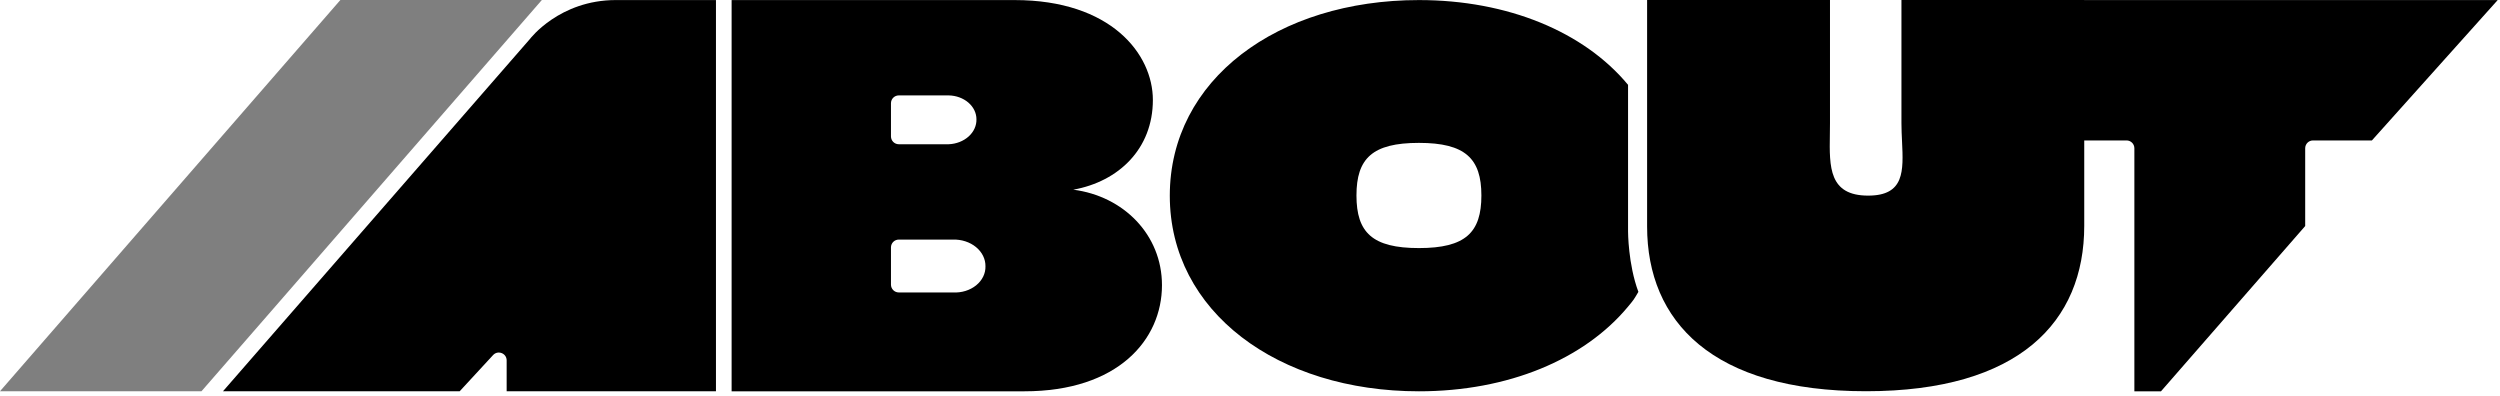
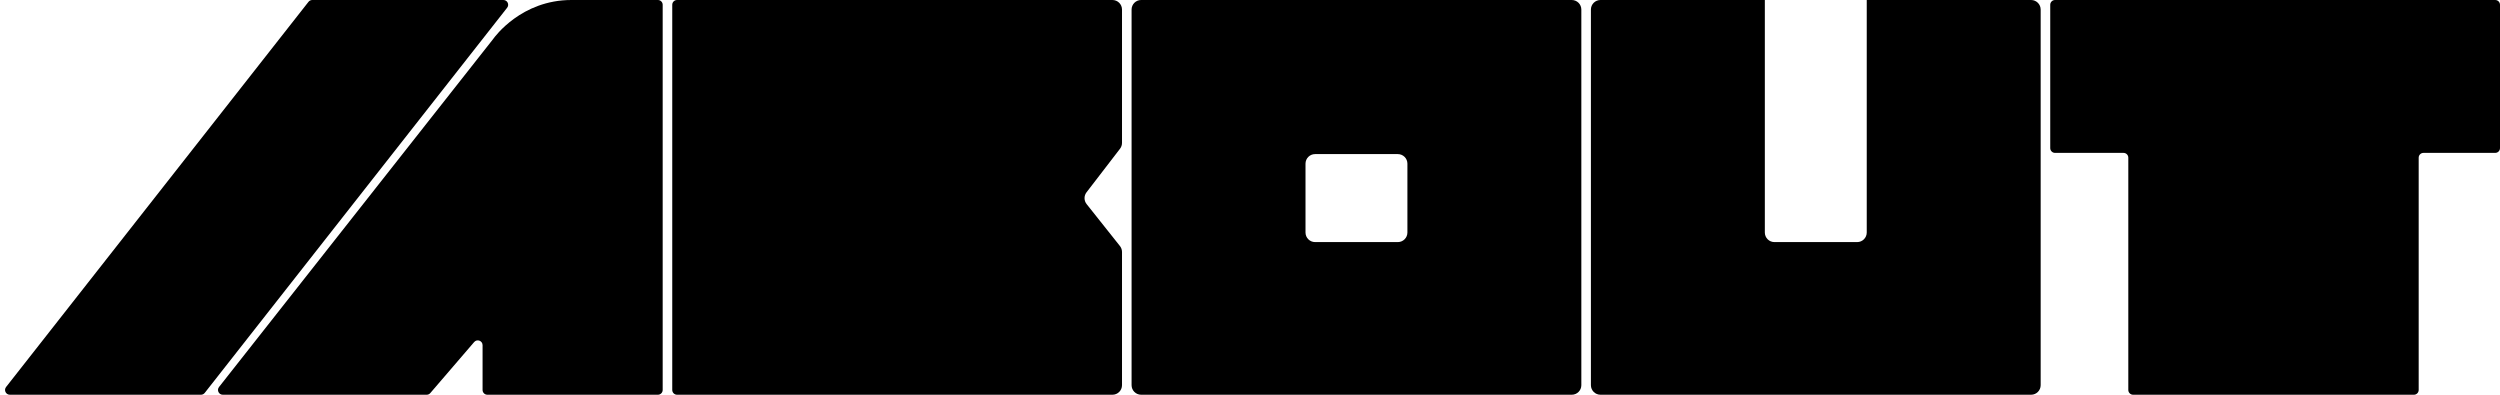
- <svg xmlns="http://www.w3.org/2000/svg" height="100%" viewBox="0 0 639 101" fill="none">
-   <g clip-path="url(#clip0_1378_33)">
-     <path fill-rule="evenodd" clip-rule="evenodd" d="M467.744 0H421V57.891C421 82.192 437.726 100 476.951 100C516.176 100 532.732 82.192 532.732 57.73V35.895H543.545C544.649 35.895 545.545 36.79 545.545 37.895V100.017H552.35L589.207 57.775V37.895C589.207 36.79 590.102 35.895 591.207 35.895H606.259L638.411 0.017H532.732V0H486.009V31.464C486.009 33.046 486.085 34.619 486.159 36.141C486.523 43.694 486.827 50 477.5 50C467.462 50 467.579 42.696 467.713 34.394C467.728 33.427 467.744 32.447 467.744 31.464V0Z" fill="currentColor" />
-     <path d="M362.677 0.017C385.428 0.017 404.908 8.162 416.131 21.684V59.184C416.131 59.184 416.131 67.517 418.772 74.6C417.556 76.652 417.671 76.514 416.131 78.37C404.919 91.88 385.457 100.017 362.677 100.017C326.7 100.017 299 79.721 299 50.017C299 20.314 326.593 0.017 362.677 0.017ZM362.677 36.521C350.753 36.521 346.711 40.512 346.711 49.964C346.711 59.416 350.753 63.408 362.677 63.408C374.601 63.408 378.643 59.416 378.643 49.964C378.643 40.512 374.516 36.521 362.677 36.521Z" fill="currentColor" />
-     <path fill-rule="evenodd" clip-rule="evenodd" d="M187 0.017H259.334C283.981 0.017 294.674 13.808 294.674 25.555C294.674 37.996 285.98 46.387 274.331 48.485C287.176 50.127 297 60.014 297 72.892C297 86.829 285.763 100.017 261.833 100.017H187V0.017ZM242.495 36.868C244.434 36.788 246.258 36.076 247.581 34.884C248.904 33.691 249.621 32.112 249.58 30.482C249.58 28.89 248.839 27.361 247.516 26.221C246.192 25.082 244.39 24.423 242.495 24.385H229.732C228.627 24.385 227.732 25.281 227.732 26.385V34.868C227.732 35.973 228.627 36.868 229.732 36.868H242.495ZM243.572 74.75C244.653 74.811 245.737 74.681 246.755 74.37C247.773 74.059 248.703 73.573 249.485 72.944C250.267 72.314 250.884 71.554 251.297 70.712C251.71 69.871 251.91 68.966 251.884 68.056C251.896 67.144 251.688 66.239 251.272 65.396C250.856 64.553 250.241 63.79 249.464 63.153C248.687 62.515 247.765 62.017 246.752 61.687C245.739 61.358 244.657 61.205 243.572 61.236H229.732C228.627 61.236 227.732 62.132 227.732 63.236V72.75C227.732 73.855 228.627 74.75 229.732 74.75H243.572Z" fill="currentColor" />
-     <path d="M117.5 100L57 100L135.488 9.921C135.488 9.921 142.998 0.014 157.423 0.014H170.978H183V100L129.5 100V92.115C129.5 90.295 127.265 89.421 126.03 90.759L117.5 100Z" fill="currentColor" />
-     <path d="M51.5 100L0 100L87 2.38419e-06H138.5L70 78.75L51.5 100Z" fill="currentColor" fill-opacity="0.5" />
+ <svg xmlns="http://www.w3.org/2000/svg" height="100%" viewBox="0 0 1045 165" fill="none">
+   <g id="about">
+     <g id="nahiyan">
+       <g id="Frame 54">
+         <path id="path260" d="M85.576 164.235C85.196 164.718 84.617 165 84.002 165L4.113 165C2.445 165 1.51 163.077 2.54 161.765L128.949 0.765C129.329 0.282 129.909 0 130.523 0H210.412C212.08 0 213.015 1.923 211.985 3.235L85.576 164.235Z" fill="currentColor" />
+       </g>
+       <path id="a" d="M179.868 164.304C179.488 164.746 178.935 165 178.352 165L93.122 165C91.452 165 90.517 163.074 91.551 161.762L206.068 16.401C206.095 16.366 206.12 16.332 206.146 16.296C206.859 15.289 218.023 0 238.838 0H259.063H275C276.105 0 277 0.895 277 2V163C277 164.105 276.105 165 275 165L203.714 165C202.609 165 201.714 164.105 201.714 163V144.281C201.714 142.426 199.407 141.57 198.197 142.978L179.868 164.304Z" fill="currentColor" />
+       <path id="b" d="M281 2C281 0.895 281.895 0 283 0H359.311H390.611H447.372H465C467.209 0 469 1.791 469 4V59.729C469 60.611 468.709 61.468 468.171 62.167L454.166 80.383C453.046 81.839 453.062 83.871 454.205 85.309L468.132 102.838C468.694 103.546 469 104.423 469 105.326V161C469 163.209 467.209 165 465 165H447.372H388.169H359.311H283C281.895 165 281 164.105 281 163V2Z" fill="currentColor" />
+       <path id="o" fill-rule="evenodd" clip-rule="evenodd" d="M661 4C661 1.791 659.209 0 657 0H477C474.791 0 473 1.791 473 4V161C473 163.209 474.791 165 477 165H657C659.209 165 661 163.209 661 161V4ZM588.298 68.413C588.298 66.204 586.507 64.413 584.298 64.413H549.702C547.493 64.413 545.702 66.204 545.702 68.413V97.192C545.702 99.401 547.493 101.192 549.702 101.192H584.298C586.507 101.192 588.298 99.401 588.298 97.192V68.413Z" fill="currentColor" />
+       <path id="u" fill-rule="evenodd" clip-rule="evenodd" d="M853 4C853 1.791 851.209 0 849 0H780.298H737.702H669C666.791 0 665 1.791 665 4V161C665 163.209 666.791 165 669 165H849C851.209 165 853 163.209 853 161V4ZM780.298 0H737.702V97.192C737.702 99.401 739.493 101.192 741.702 101.192H776.298C778.507 101.192 780.298 99.401 780.298 97.192V0Z" fill="currentColor" />
+       <path id="t" d="M889.632 65.907C889.632 64.803 888.736 63.907 887.632 63.907H859C857.895 63.907 857 63.012 857 61.907L857 2C857 0.895 857.895 0 859 0H1043C1044.1 0 1045 0.895 1045 2V61.907C1045 63.012 1044.1 63.907 1043 63.907H1013.01C1011.91 63.907 1011.01 64.803 1011.01 65.907V163C1011.01 164.105 1010.12 165 1009.01 165H891.632C890.527 165 889.632 164.105 889.632 163V65.907Z" fill="currentColor" />
+     </g>
  </g>
-   <defs>
-     <clipPath id="clip0_1378_33">
-       <rect width="639" height="101" fill="currentColor" />
-     </clipPath>
-   </defs>
</svg>
